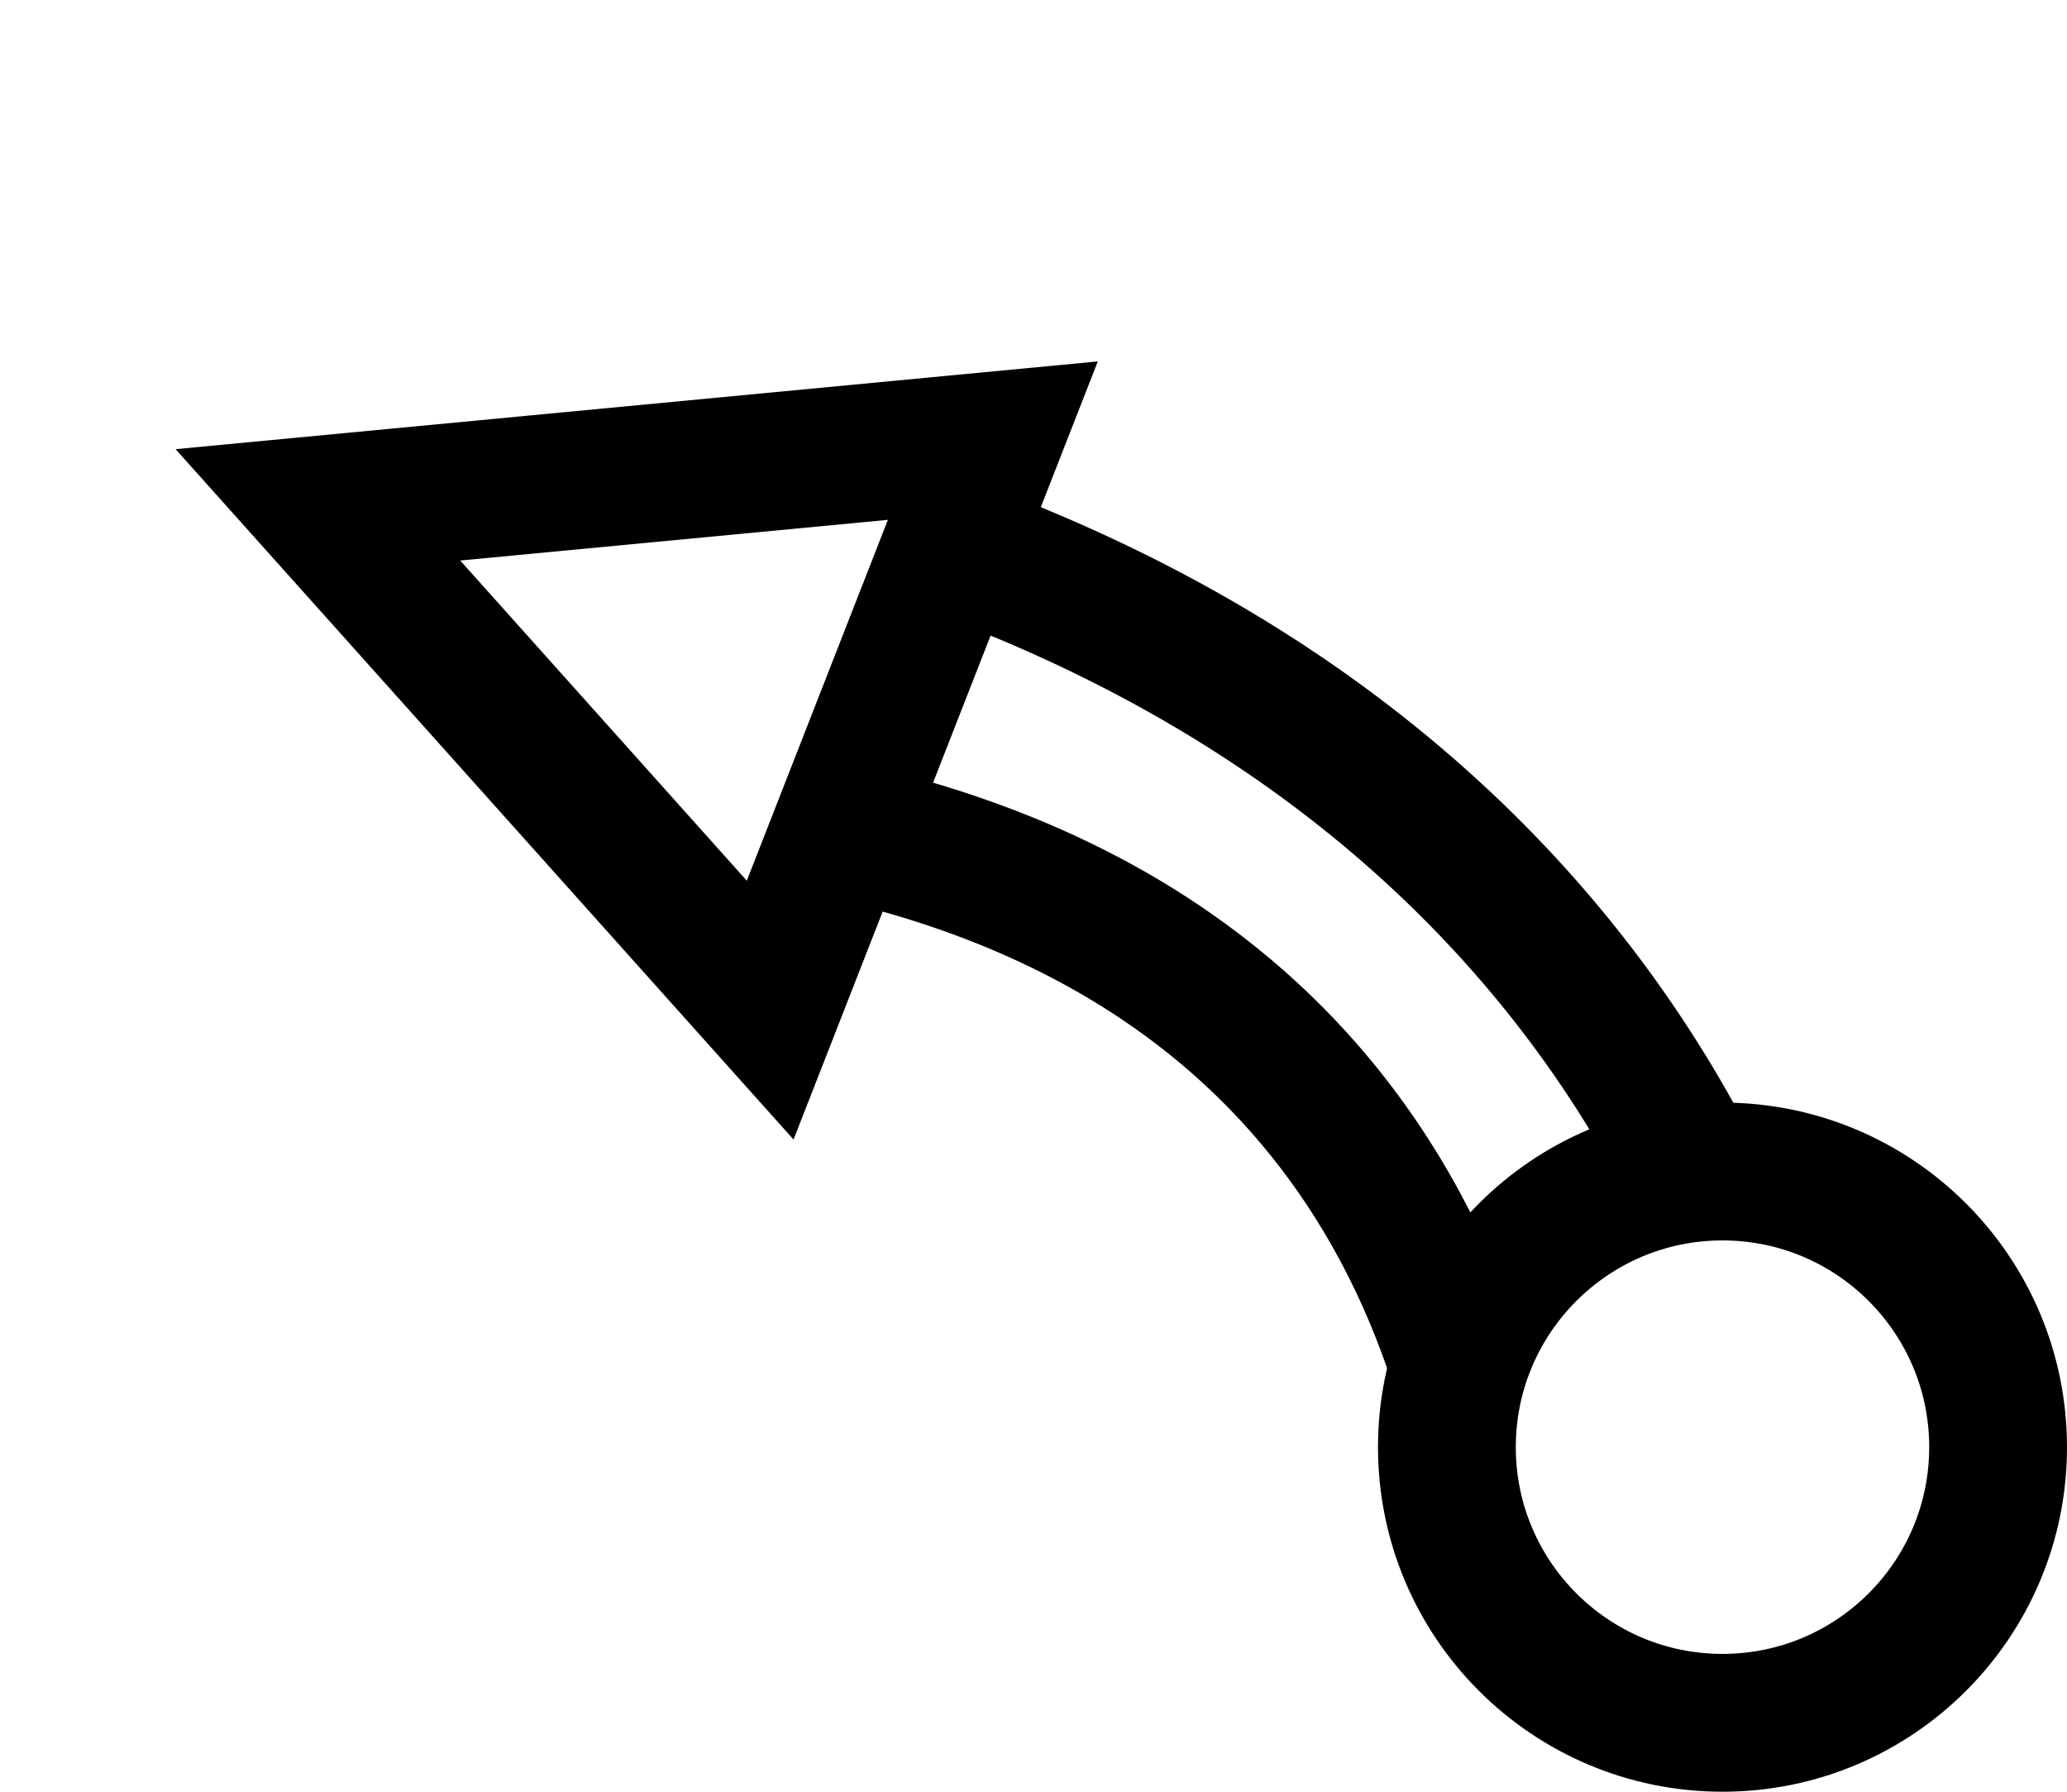
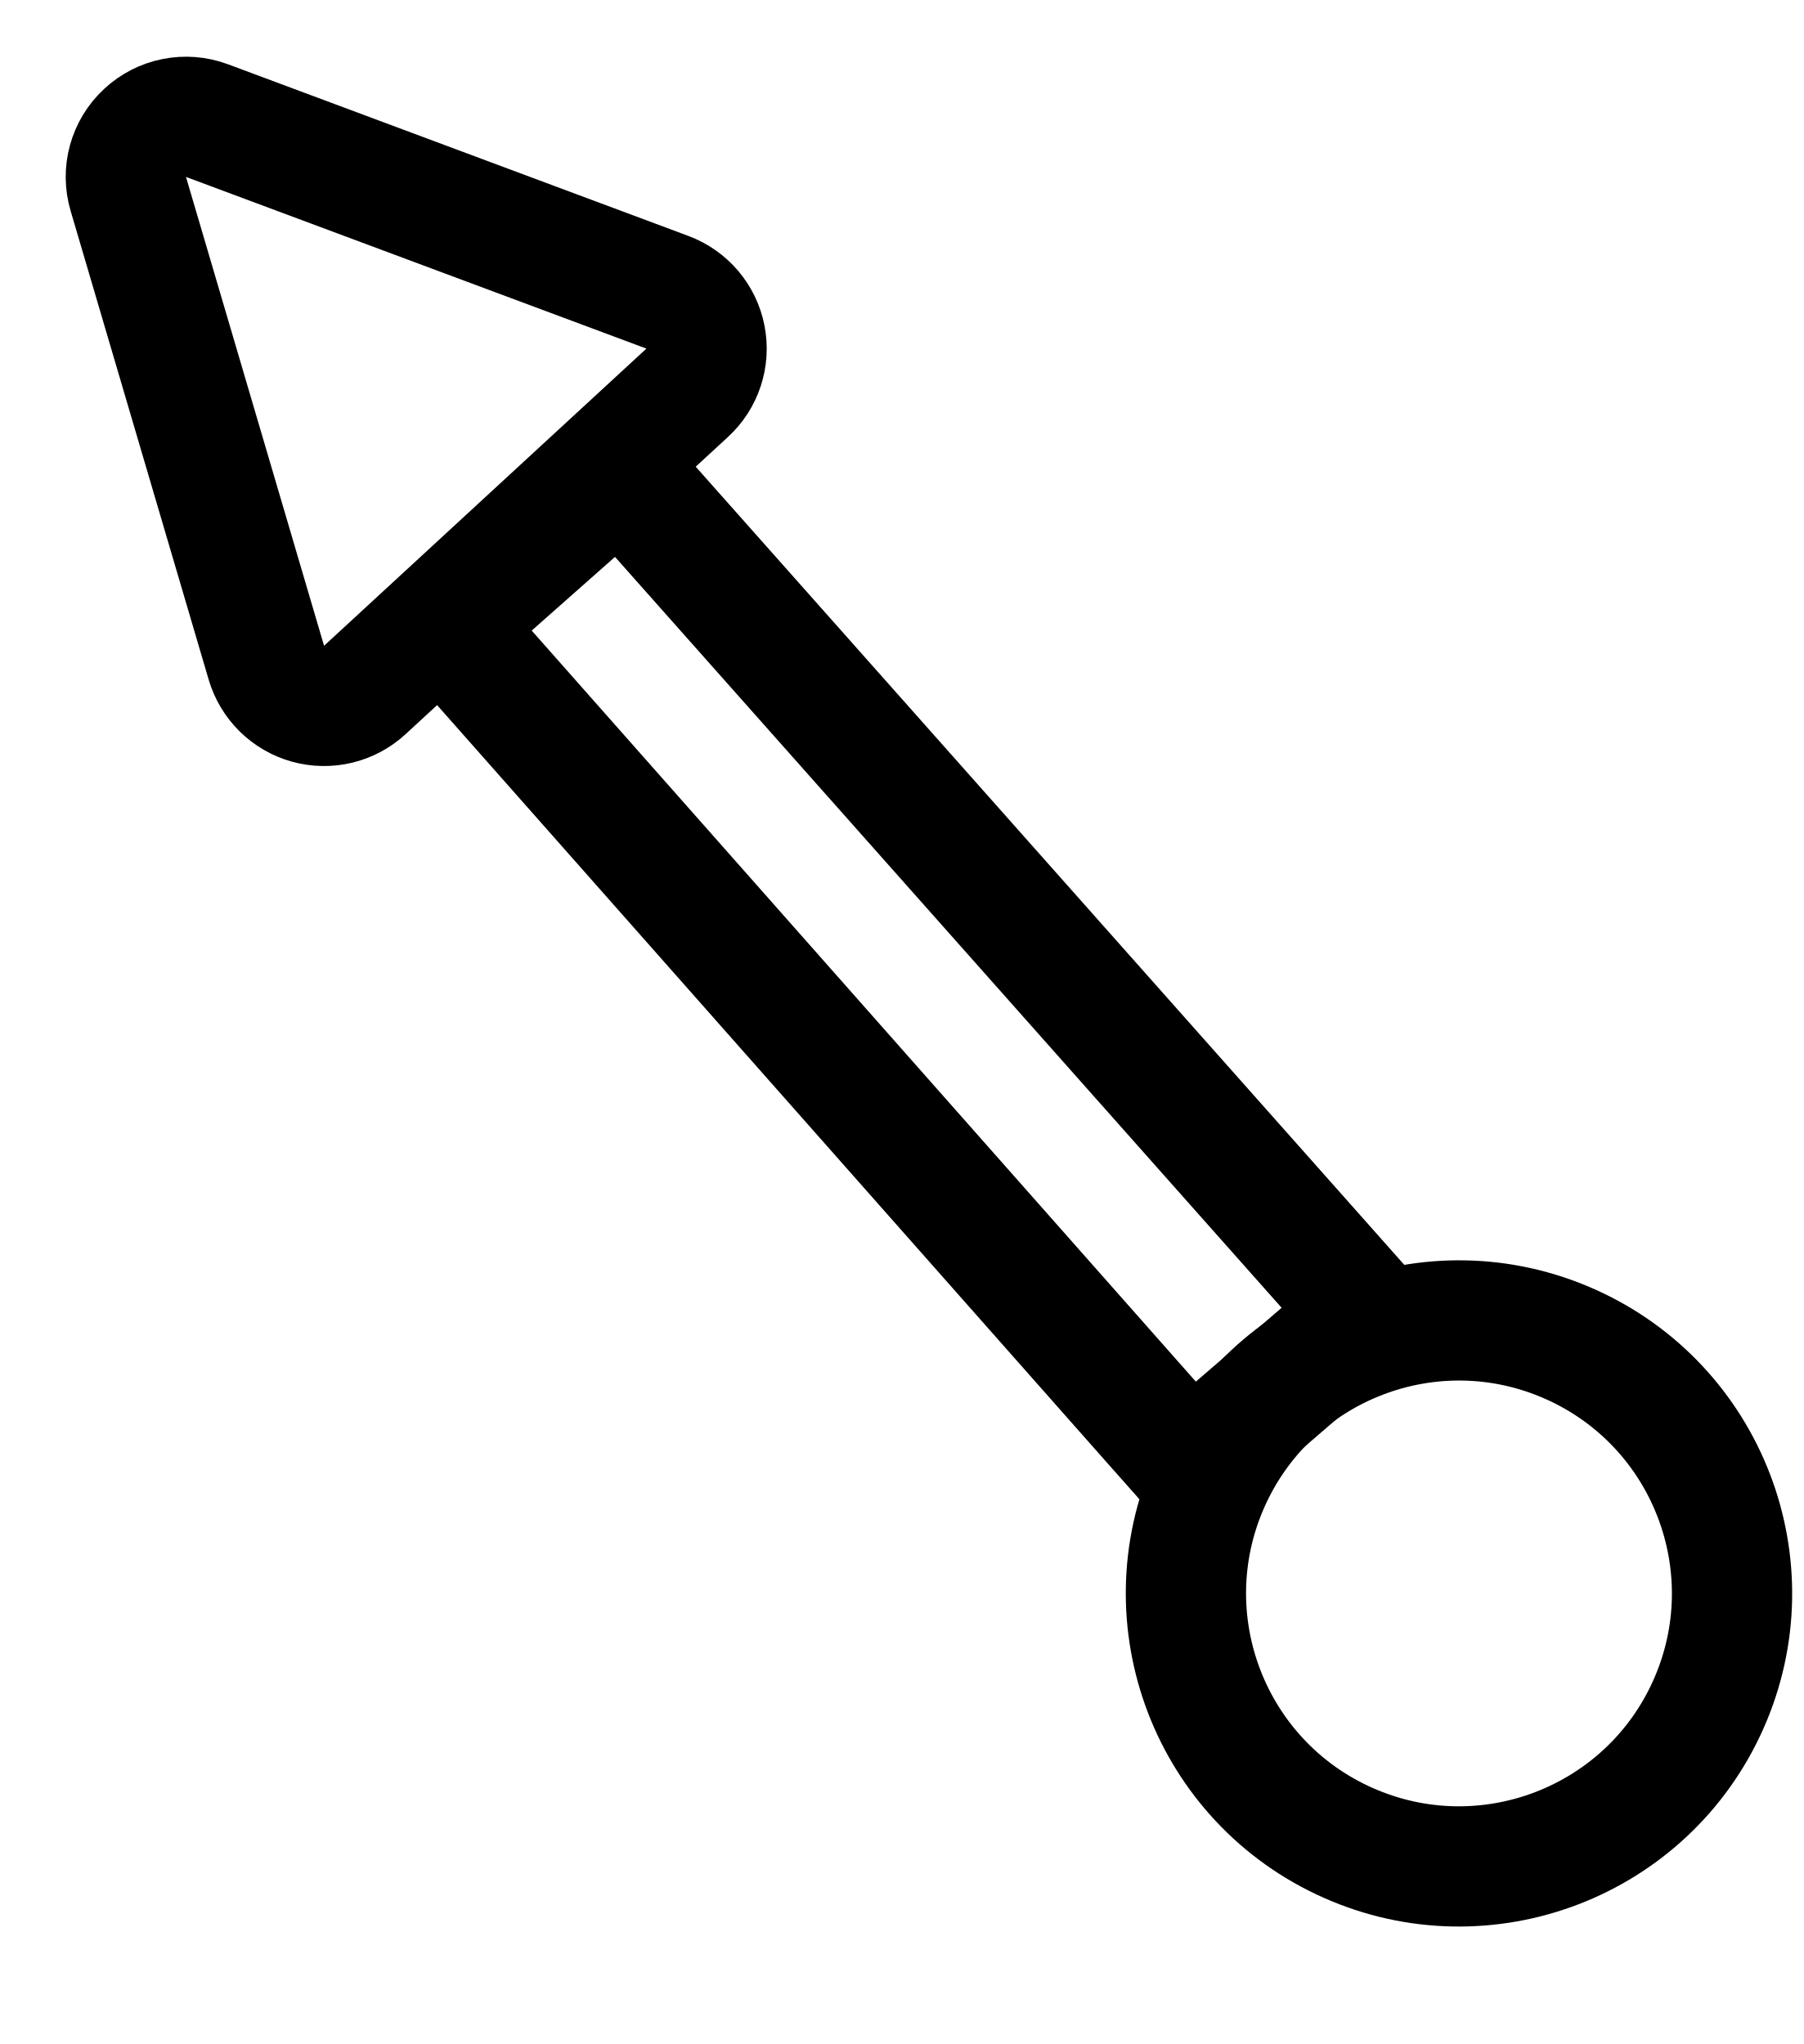
- <svg xmlns="http://www.w3.org/2000/svg" width="15" height="13" viewBox="0 0 15 13" fill="none">
-   <path d="M7 4C9.826 5.058 11.438 6.837 12.301 8.544" stroke="black" />
-   <path d="M6 6C8.741 6.578 10.054 8.22 10.597 9.94" stroke="black" />
-   <circle cx="12.5" cy="10.5" r="2" stroke="black" />
-   <path d="M5.589 7.329L2.307 3.663L7.205 3.197L5.589 7.329Z" stroke="black" />
+ <svg xmlns="http://www.w3.org/2000/svg" width="15" height="17" viewBox="0 0 15 17" fill="none">
+   <path d="M4.09 4.87L3.716 5.201L4.047 5.576L9.569 11.822L9.896 12.191L10.27 11.87L10.983 11.256L11.368 10.925L11.031 10.545L5.488 4.3L5.157 3.927L4.783 4.257L4.09 4.87Z" stroke="black" />
+   <circle cx="12.132" cy="13.253" r="2.27" transform="rotate(-66.0244 12.1316 13.2529)" stroke="black" />
+   <path d="M1.721 1.003C1.544 0.937 1.344 0.977 1.206 1.106C1.067 1.235 1.013 1.431 1.067 1.613L2.215 5.512C2.264 5.678 2.395 5.807 2.561 5.853C2.728 5.899 2.906 5.856 3.033 5.739L5.714 3.267C5.842 3.15 5.9 2.974 5.866 2.803C5.833 2.633 5.713 2.492 5.55 2.431L1.721 1.003Z" stroke="black" stroke-linejoin="round" />
</svg>
